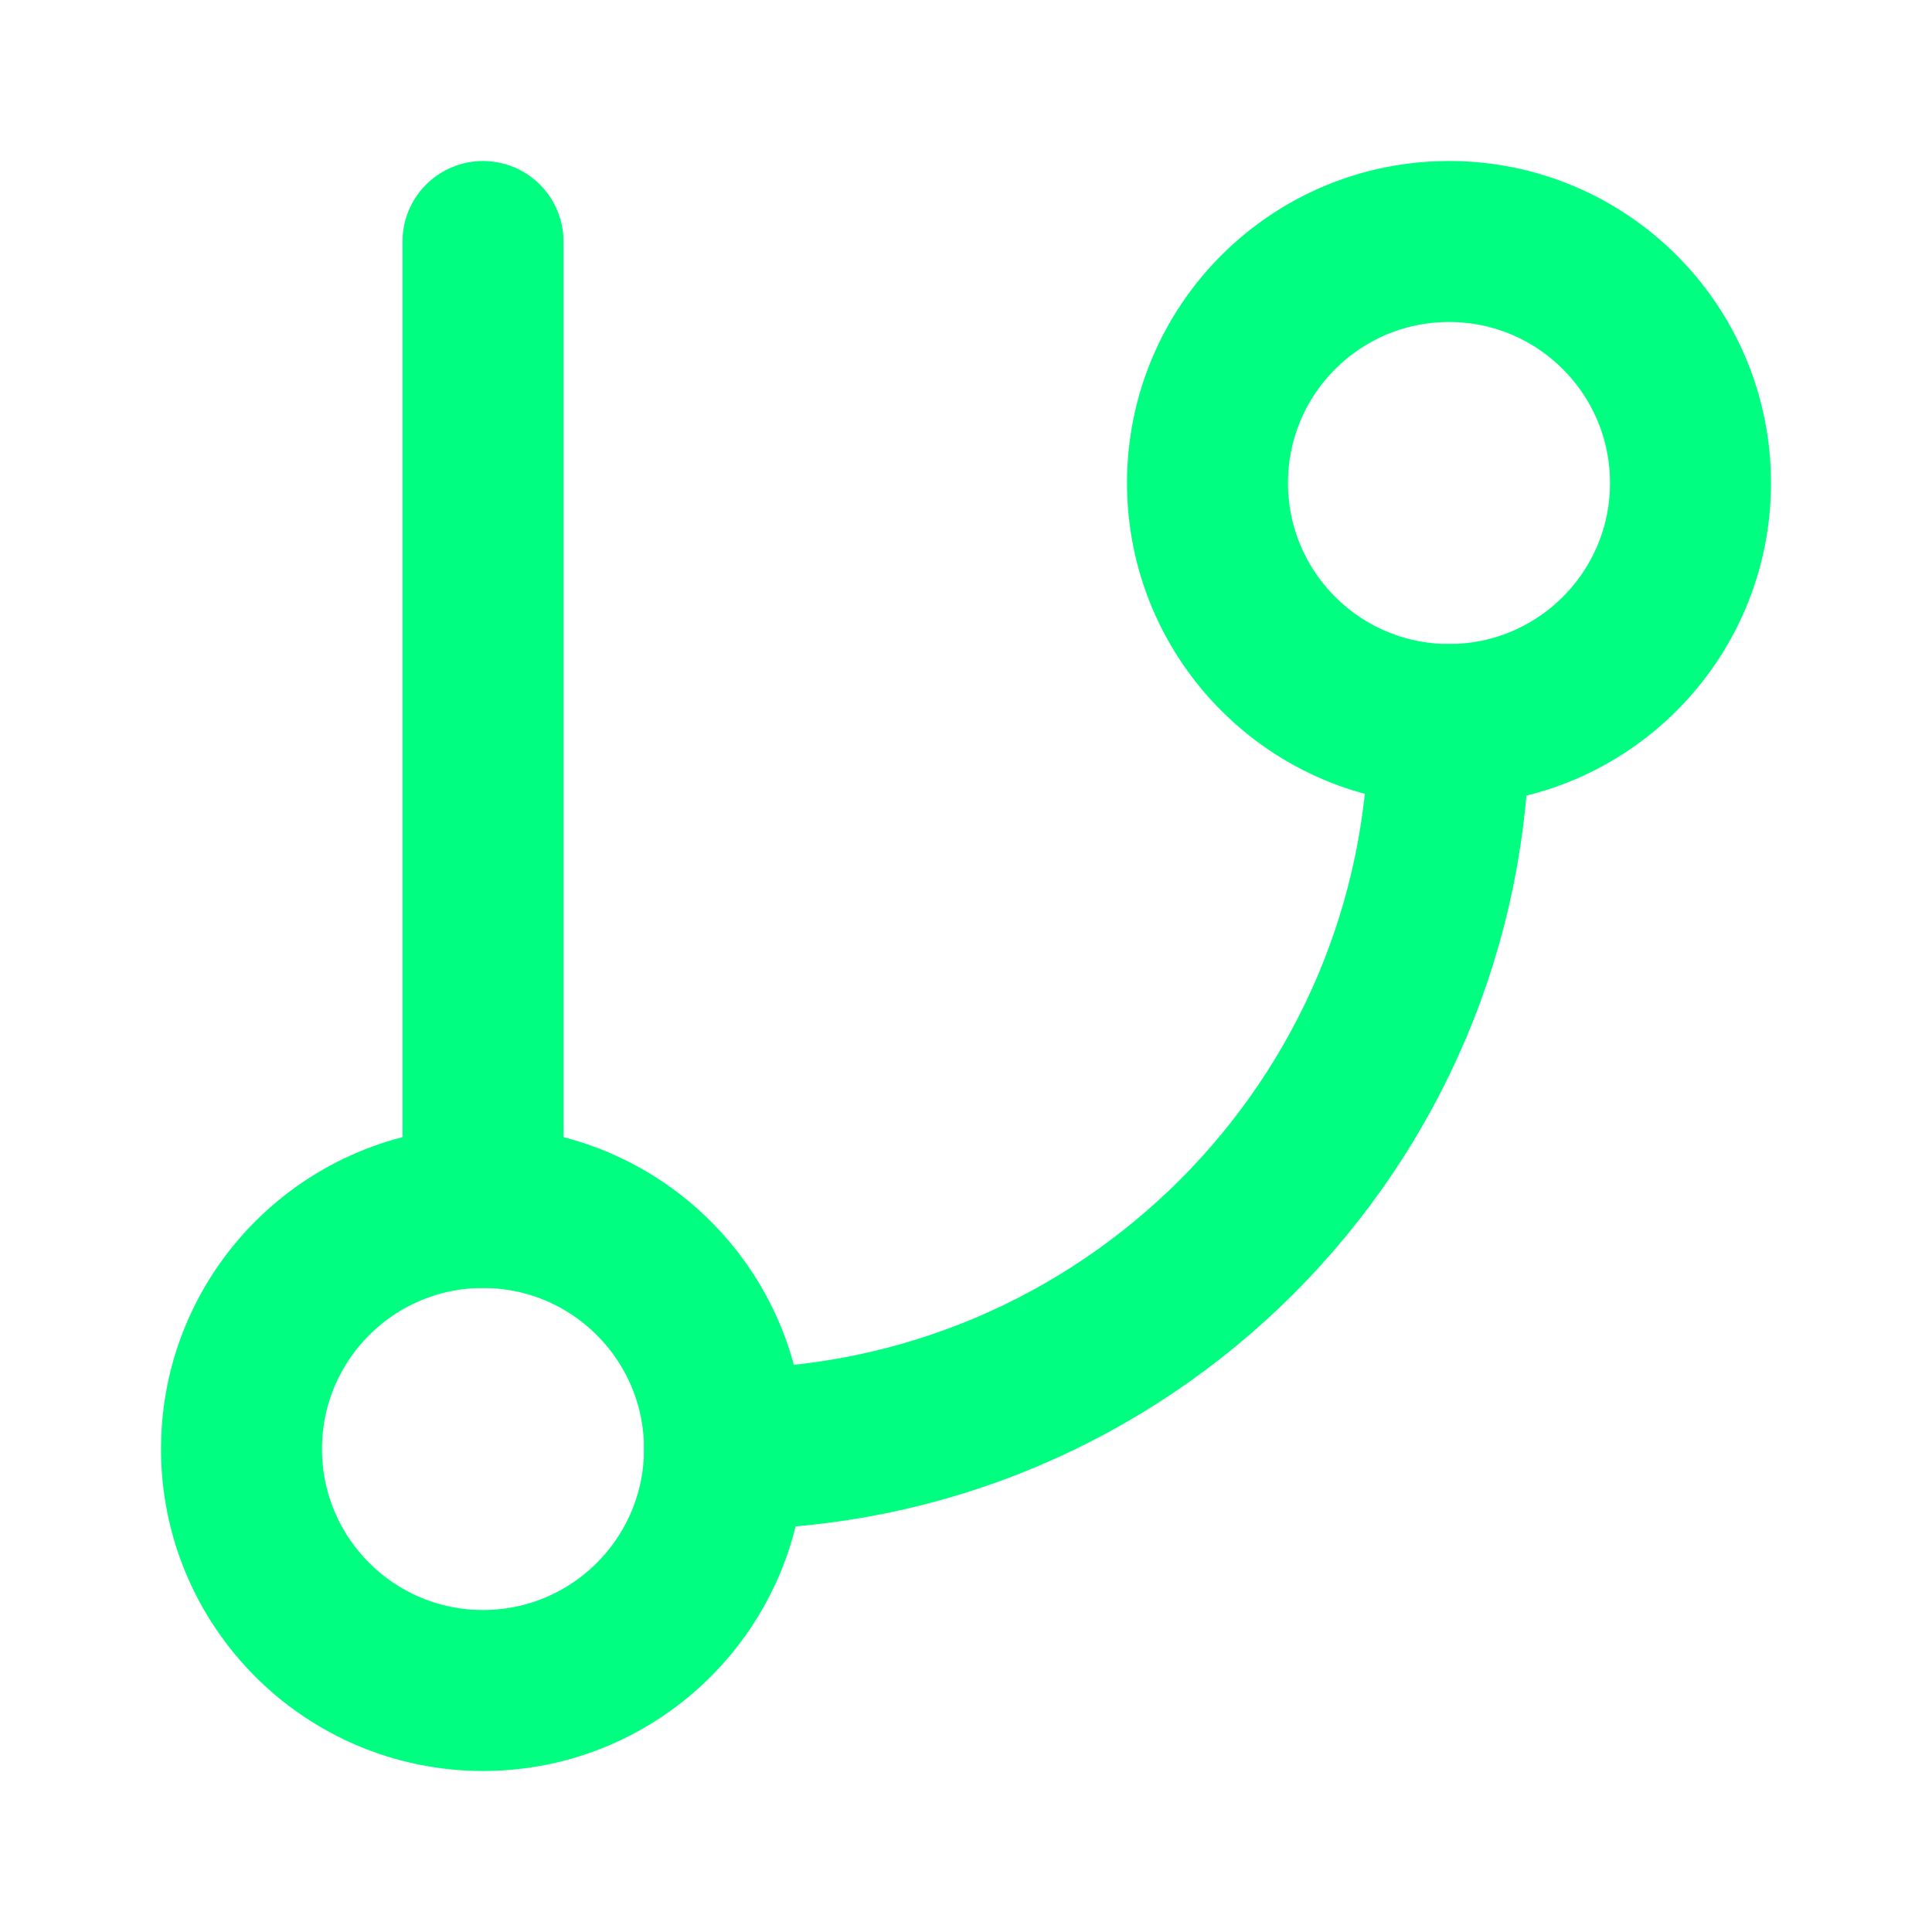
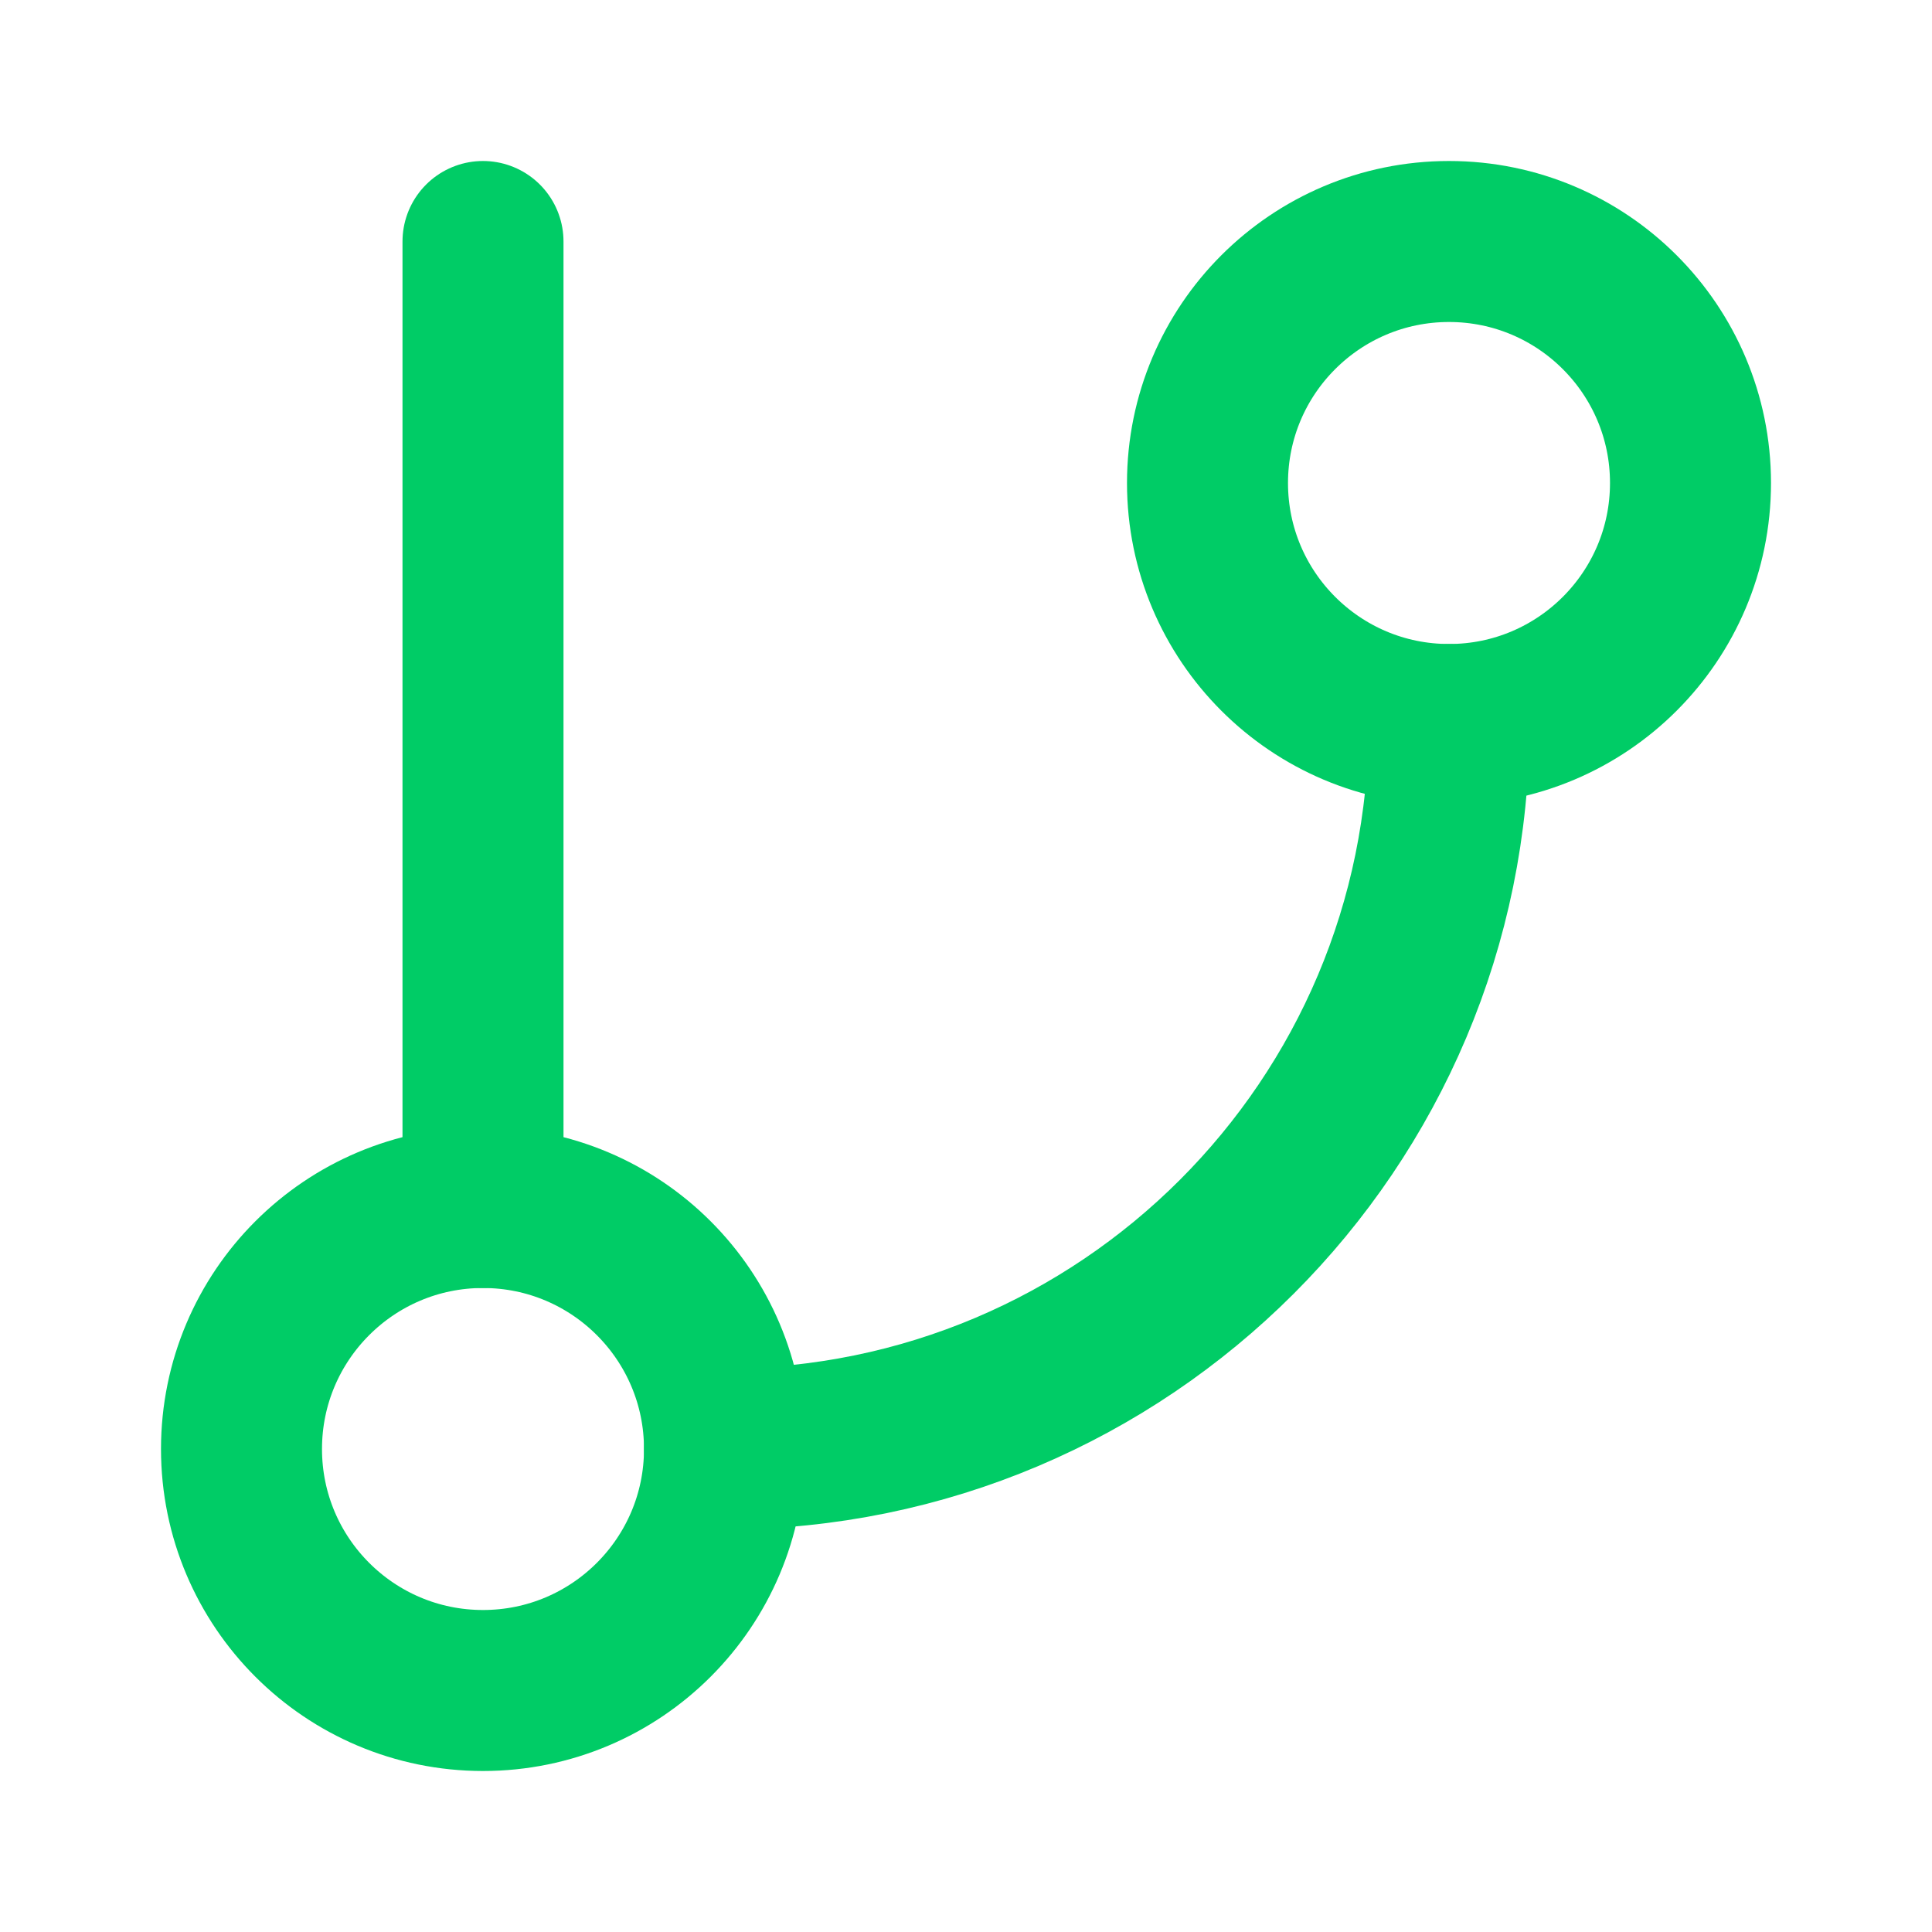
- <svg xmlns="http://www.w3.org/2000/svg" width="18" height="18" viewBox="0 0 24 24" fill="none" stroke="#00ff80" stroke-width="2" stroke-linecap="round" stroke-linejoin="round" class="feather feather-git-branch">
+ <svg xmlns="http://www.w3.org/2000/svg" width="18" height="18" viewBox="0 0 24 24" fill="none" stroke="#00cc66" stroke-width="2" stroke-linecap="round" stroke-linejoin="round" class="feather feather-git-branch">
  <line x1="6" y1="3" x2="6" y2="15" />
  <circle cx="18" cy="6" r="3" />
  <circle cx="6" cy="18" r="3" />
  <path d="M18 9a9 9 0 0 1-9 9" />
</svg>
